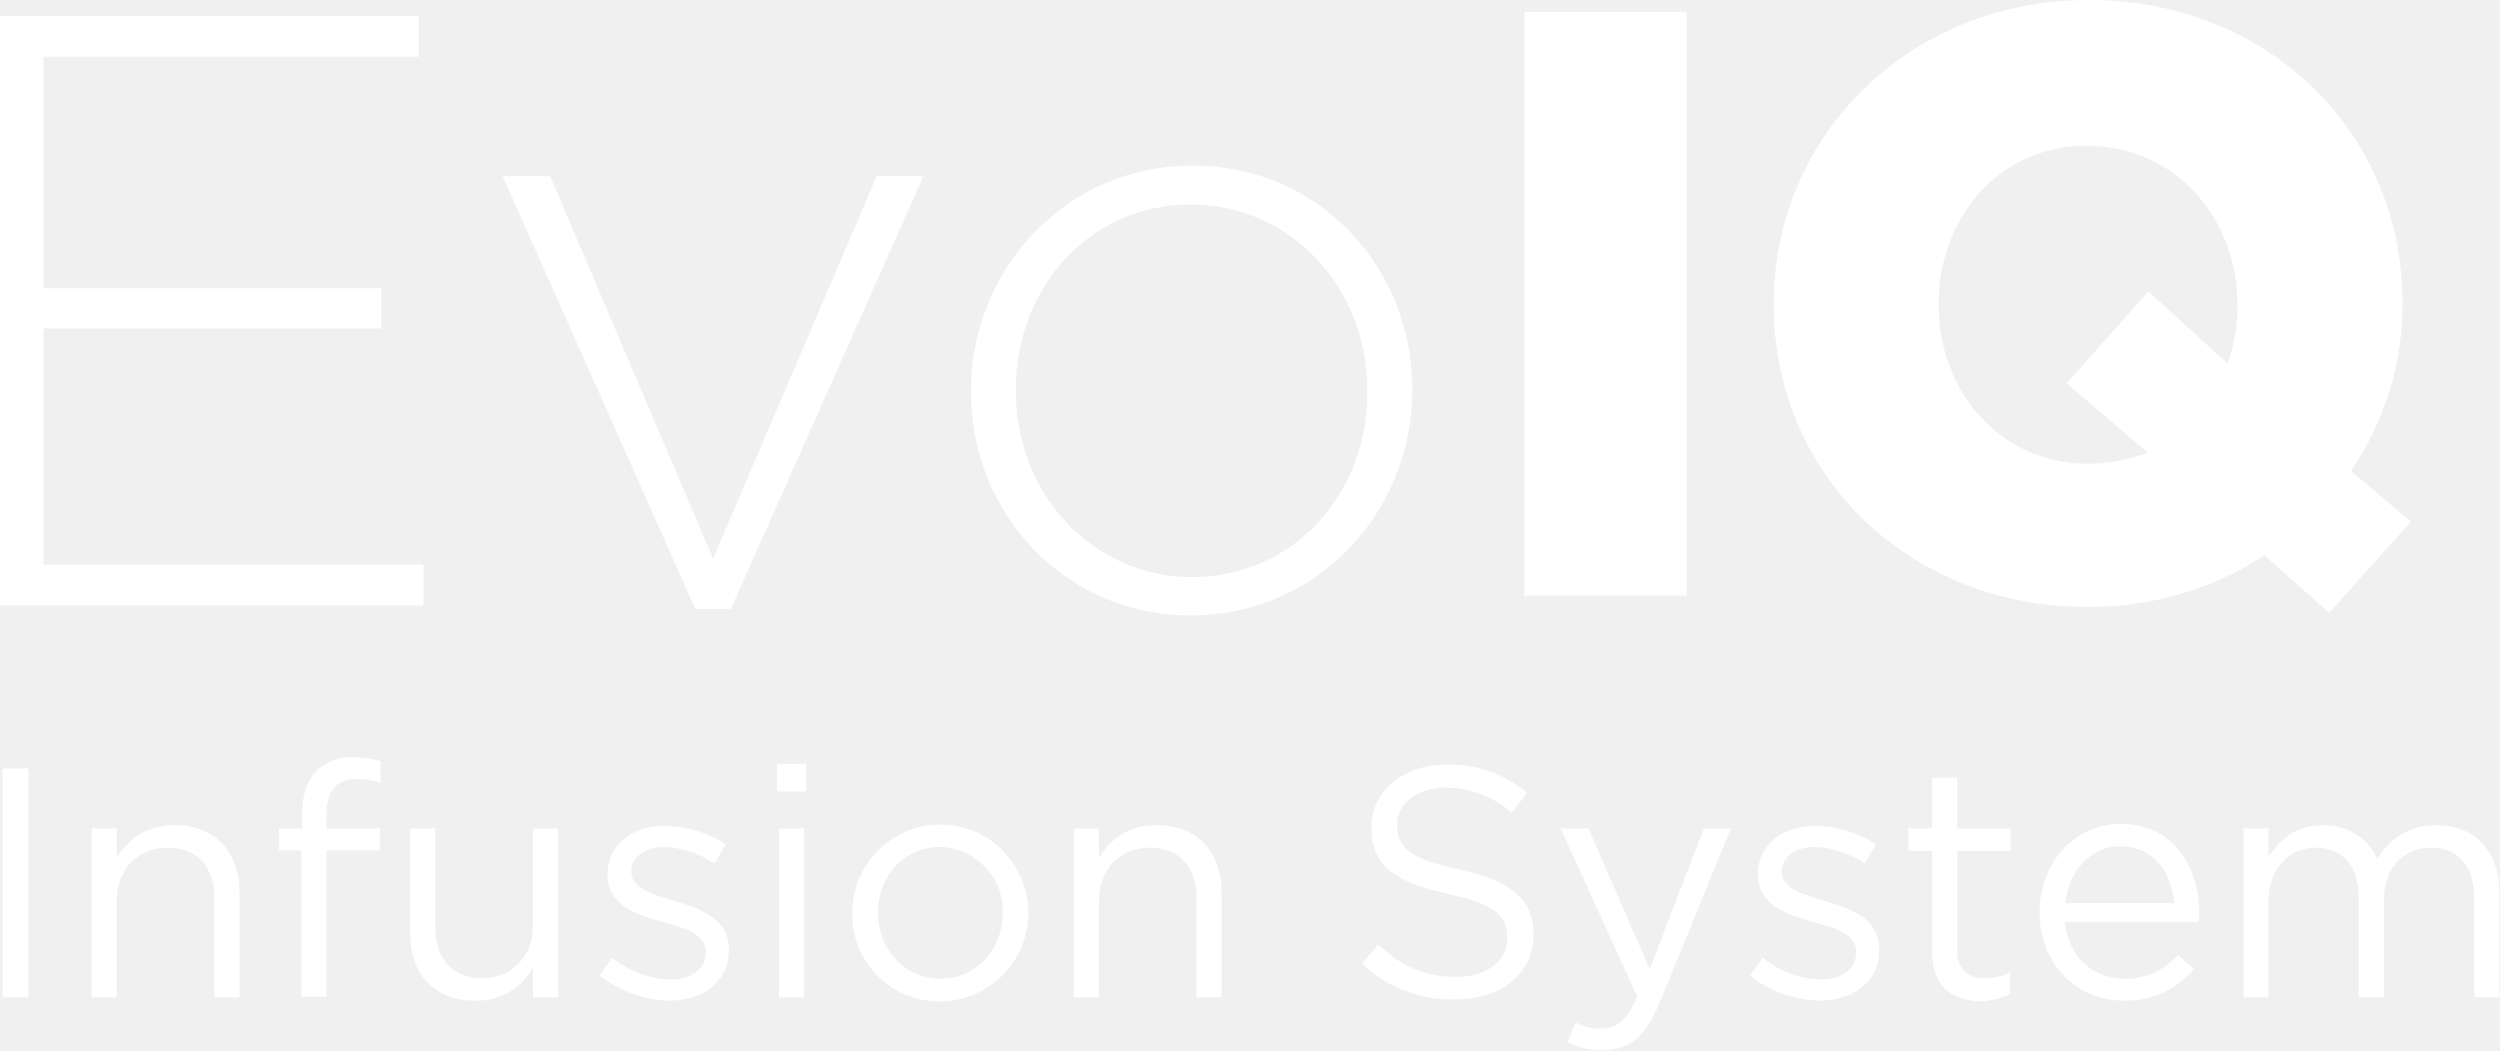
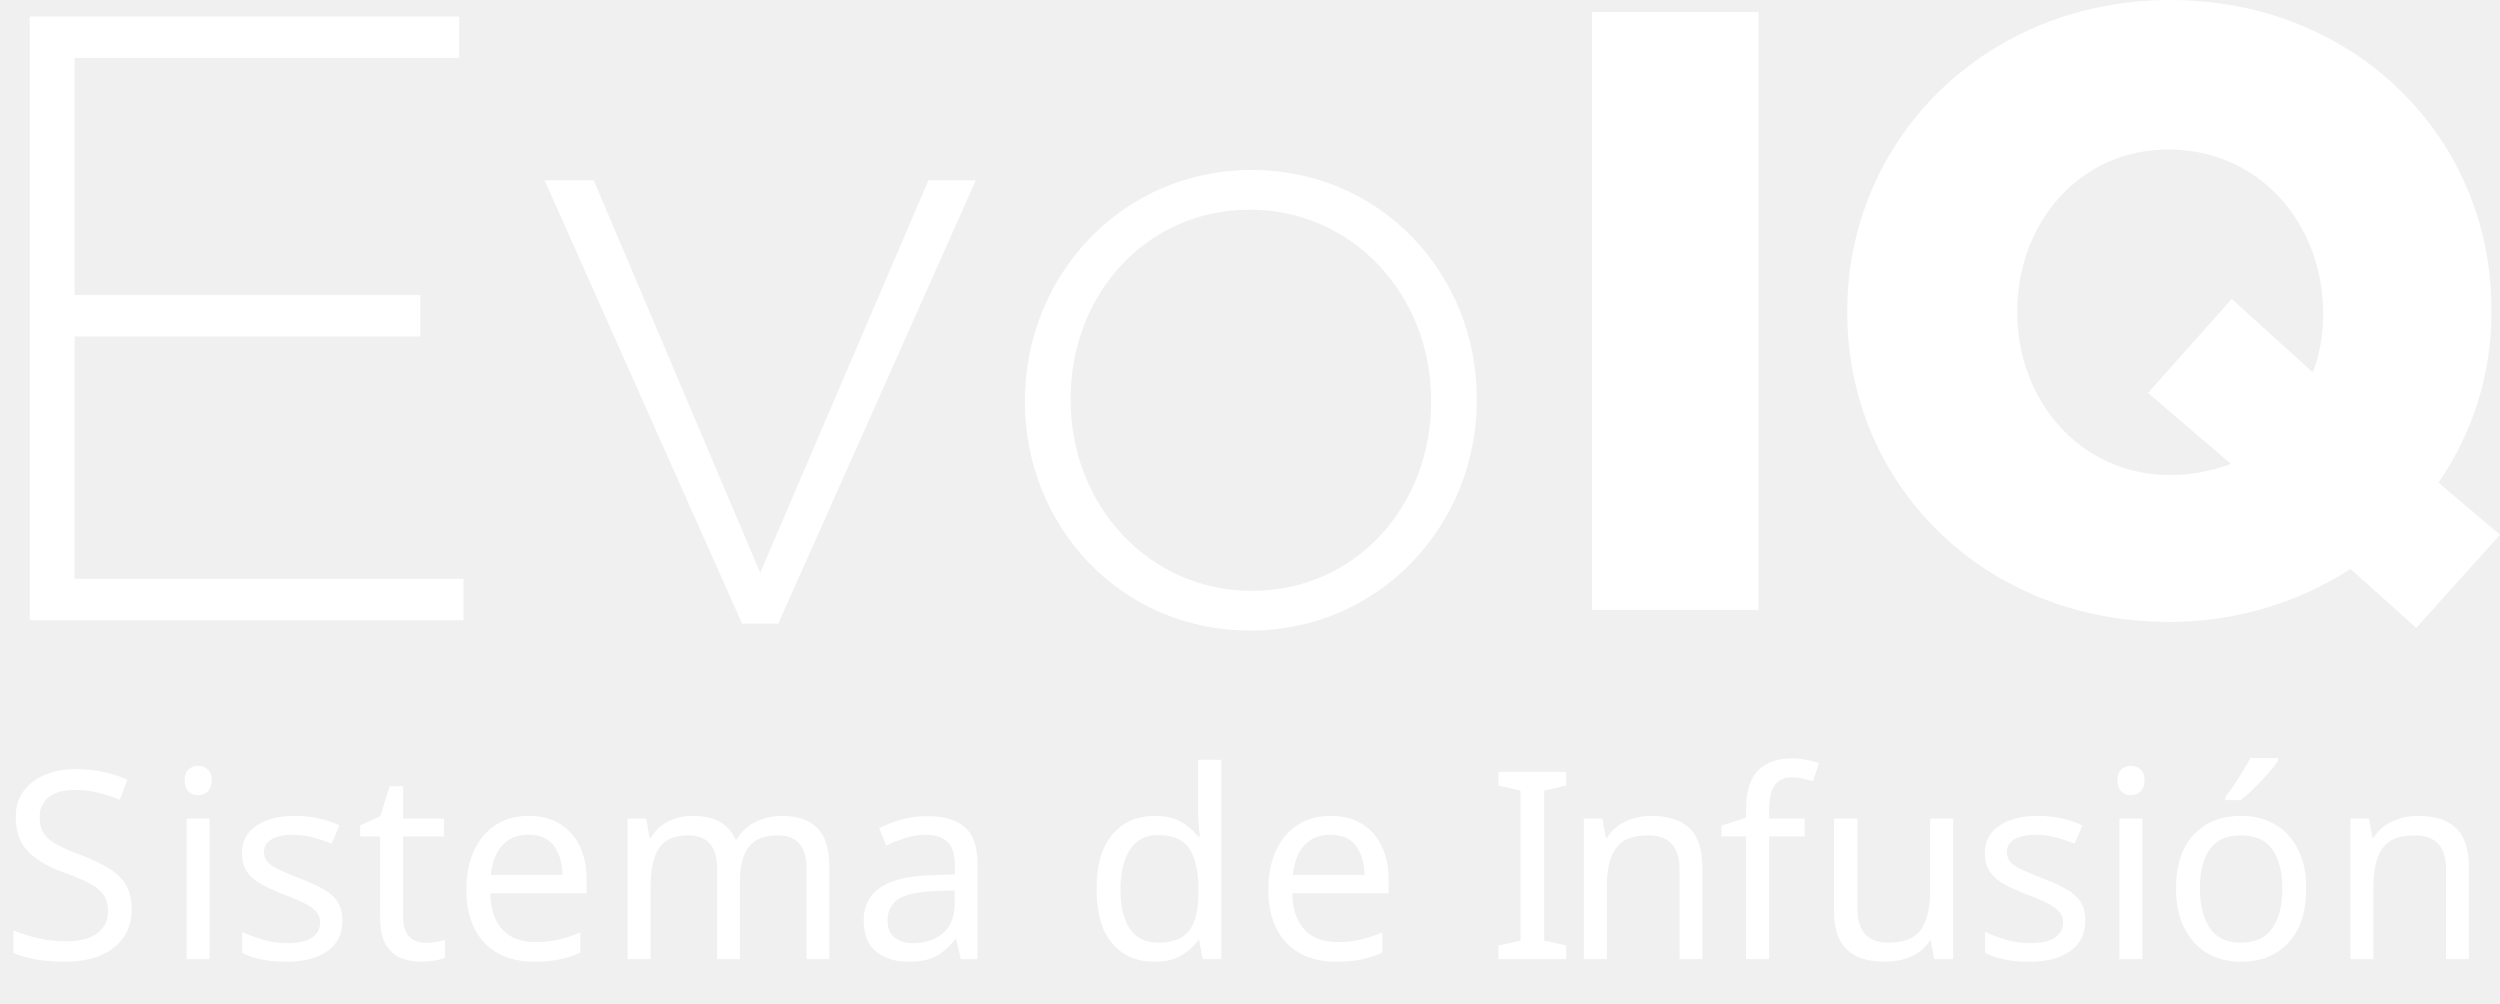
- <svg xmlns="http://www.w3.org/2000/svg" version="1.1" id="Capa_1" x="0px" y="0px" viewBox="0 0 379 159.2" style="enable-background:new 0 0 379 159.2;" xml:space="preserve">
-   <style type="text/css">
- 	.st0{fill:#FFFFFF;}
- </style>
-   <g id="Capa_2_1_">
+ <svg xmlns="http://www.w3.org/2000/svg" viewBox="0 0 407.35 163.508">
+   <defs>
+     <style>
+       .cls-1, .cls-2 {
+         fill: #fff;
+       }
+ 
+       .cls-2 {
+         font-size: 42.75px;
+         font-family: Gotham-Book, Gotham;
+       }
+ 
+       .cls-3 {
+         letter-spacing: -0.014em;
+       }
+ 
+       .cls-4 {
+         letter-spacing: -0.018em;
+       }
+ 
+       .cls-5 {
+         letter-spacing: -0.012em;
+       }
+ 
+       .cls-6 {
+         letter-spacing: -0.038em;
+       }
+ 
+       .cls-7 {
+         letter-spacing: -0.008em;
+       }
+ 
+       .cls-8 {
+         letter-spacing: -0.012em;
+       }
+ 
+       .cls-9 {
+         letter-spacing: -0.009em;
+       }
+ 
+       .cls-10 {
+         letter-spacing: -0.011em;
+       }
+ 
+       .cls-11 {
+         letter-spacing: -0.021em;
+       }
+ 
+       .cls-12 {
+         letter-spacing: -0.002em;
+       }
+ 
+       .cls-13 {
+         letter-spacing: -0.013em;
+       }
+ 
+       .cls-14 {
+         letter-spacing: -0.019em;
+       }
+ 
+       .cls-15 {
+         letter-spacing: -0.017em;
+       }
+ 
+       .cls-16 {
+         letter-spacing: -0.012em;
+       }
+ 
+       .cls-17 {
+         letter-spacing: -0em;
+       }
+     </style>
+   </defs>
+   <g id="Capa_2" data-name="Capa 2">
    <g id="INFO">
      <g>
-         <rect x="231.1" y="1.8" class="st0" width="24.6" height="88.5" />
-         <path class="st0" d="M343.3,84.2c-8,5.2-17.4,7.9-26.9,7.8c-27.3,0-47.5-20.3-47.5-45.7V46c0-25.4,20.5-46,47.8-46     c27.3,0,47.5,20.3,47.5,45.7V46c0.1,9.1-2.7,17.9-7.8,25.4l9.1,7.7l-12.4,13.8L343.3,84.2z M325.6,68.6l-12.3-10.5l12.4-13.9     l12,10.9c1-2.7,1.5-5.7,1.5-8.6v-0.3c0-12.9-9.2-24.1-22.9-24.1c-13.4,0-22.4,11.1-22.4,23.9v0.3c0,12.8,9.1,24,22.6,24     C319.7,70.3,322.8,69.7,325.6,68.6" />
-         <polygon class="st0" points="0,2.4 63.5,2.4 63.5,8.6 6.6,8.6 6.6,43.7 57.8,43.7 57.8,49.8 6.6,49.8 6.6,85.6 64.2,85.6      64.2,91.8 0,91.8    " />
-         <polygon class="st0" points="76.2,26.7 83.4,26.7 108.1,84.7 132.9,26.7 140,26.7 110.8,92.3 105.4,92.3    " />
-         <path class="st0" d="M147.2,59.5v-0.3c0-18.2,14.2-34.1,33.6-34.1c19.3,0,33.3,15.6,33.3,33.8v0.3c0,18.2-14.2,34.1-33.6,34.1     C161.3,93.3,147.2,77.7,147.2,59.5 M207.3,59.5v-0.3c0-15.7-11.7-28.2-26.8-28.2C165.1,31,154,43.7,154,59v0.3     c0,15.7,11.7,28.2,26.8,28.2C196.2,87.4,207.3,74.8,207.3,59.5" />
-         <rect x="0.4" y="116.5" class="st0" width="3.9" height="34.7" />
-         <path class="st0" d="M13.9,125.6h3.8v4.5c1.8-3.2,5.1-5.1,8.8-5c6.2,0,9.8,4.2,9.8,10.2v15.9h-3.8v-15c0-4.8-2.6-7.7-7.1-7.7     c-4.4,0-7.7,3.2-7.7,8v14.7h-3.8V125.6z" />
-         <path class="st0" d="M45.8,128.9h-3.5v-3.3h3.5v-2.2c0-2.9,0.8-5.1,2.2-6.6c1.5-1.4,3.5-2.1,5.5-2c1.4,0,2.9,0.2,4.2,0.6v3.3     c-1.2-0.4-2.5-0.6-3.7-0.6c-3,0-4.5,1.8-4.5,5.4v2.1h8.1v3.3h-8.1v22.2h-3.8V128.9z" />
-         <path class="st0" d="M62.2,141.5v-15.9H66v15c0,4.8,2.6,7.7,7.1,7.7c4.4,0,7.7-3.2,7.7-8v-14.7h3.8v25.6h-3.8v-4.5     c-1.8,3.2-5.1,5.1-8.8,5C65.8,151.7,62.1,147.6,62.2,141.5" />
-         <path class="st0" d="M90.9,147.9l1.9-2.7c2.5,2,5.6,3.2,8.9,3.3c3.1,0,5.3-1.6,5.3-4.1v-0.1c0-2.6-3-3.6-6.4-4.5     c-4-1.1-8.5-2.5-8.5-7.2v-0.1c0-4.4,3.7-7.3,8.7-7.3c3.3,0.1,6.5,1,9.2,2.8l-1.7,2.9c-2.2-1.5-4.9-2.4-7.6-2.5c-3,0-5,1.6-5,3.7     v0.1c0,2.4,3.2,3.4,6.6,4.4c4,1.2,8.2,2.7,8.2,7.3v0.1c0,4.9-4,7.7-9.1,7.7C97.7,151.6,94,150.3,90.9,147.9" />
-         <path class="st0" d="M117.8,115.8h4.4v4.2h-4.4V115.8z M118.1,125.6h3.8v25.6h-3.8V125.6z" />
-         <path class="st0" d="M129.2,138.5v-0.1c0-7.4,6-13.4,13.3-13.4c7.4,0,13.3,5.9,13.4,13.3v0.1c0,7.3-5.9,13.3-13.2,13.4     c-0.1,0-0.1,0-0.2,0c-7.2,0.1-13.2-5.7-13.3-13C129.2,138.7,129.2,138.6,129.2,138.5 M152,138.5v-0.1c0.2-5.3-4-9.8-9.4-10     c0,0-0.1,0-0.1,0c-5.5,0-9.4,4.5-9.4,9.9v0.1c0,5.5,4.1,10,9.5,10C148.1,148.3,152,143.9,152,138.5" />
-         <path class="st0" d="M162.8,125.6h3.8v4.5c1.8-3.2,5.1-5.1,8.8-5c6.2,0,9.8,4.2,9.8,10.2v15.9h-3.8v-15c0-4.8-2.6-7.7-7.1-7.7     c-4.4,0-7.7,3.2-7.7,8v14.7h-3.8L162.8,125.6z" />
-         <path class="st0" d="M206.5,146.1l2.4-2.9c3.6,3.3,7.1,4.9,11.9,4.9c4.7,0,7.7-2.5,7.7-5.9v-0.1c0-3.2-1.7-5-9-6.6     c-8-1.7-11.6-4.3-11.6-10v-0.1c0-5.4,4.8-9.5,11.4-9.5c4.4-0.1,8.8,1.4,12.2,4.3l-2.3,3c-2.8-2.4-6.3-3.8-10-3.8     c-4.5,0-7.4,2.5-7.4,5.6v0.1c0,3.3,1.8,5.1,9.4,6.7c7.7,1.7,11.3,4.5,11.3,9.8v0.1c0,5.9-5,9.8-11.8,9.8     C215.4,151.7,210.3,149.7,206.5,146.1" />
-         <path class="st0" d="M237.6,158l1.3-3c1.2,0.7,2.6,1,4,0.9c2.3,0,3.7-1.2,5.3-4.8l-11.6-25.5h4.2l9.3,21.3l8.2-21.3h4.1     L251.6,152c-2.2,5.3-4.7,7.2-8.5,7.2C241.2,159.3,239.3,158.8,237.6,158" />
-         <path class="st0" d="M265.3,147.9l1.9-2.7c2.5,2,5.6,3.2,8.9,3.3c3.1,0,5.3-1.6,5.3-4.1v-0.1c0-2.6-3-3.6-6.4-4.5     c-4-1.1-8.5-2.5-8.5-7.2v-0.1c0-4.4,3.7-7.3,8.7-7.3c3.3,0.1,6.5,1,9.2,2.8l-1.7,2.9c-2.2-1.5-4.9-2.4-7.6-2.5c-3,0-5,1.6-5,3.7     v0.1c0,2.4,3.2,3.4,6.6,4.4c4,1.2,8.2,2.7,8.2,7.3v0.1c0,4.9-4,7.7-9.1,7.7C272,151.6,268.3,150.3,265.3,147.9" />
-         <path class="st0" d="M292.9,144.4v-15.4h-3.6v-3.4h3.6v-7.7h3.8v7.7h8.1v3.4h-8.1v15c0,3.1,1.7,4.3,4.3,4.3     c1.3,0,2.6-0.3,3.7-0.9v3.3c-1.4,0.7-3,1.1-4.6,1.1C296,151.6,292.9,149.6,292.9,144.4" />
-         <path class="st0" d="M322.1,148.4c3.1,0,6-1.3,8.1-3.6l2.4,2.1c-2.6,3.1-6.5,4.9-10.6,4.8c-7,0-12.8-5.4-12.8-13.4     c0-7.4,5.2-13.4,12.3-13.4c7.6,0,11.9,6,11.9,13.6c0,0.3,0,0.7-0.1,1.3h-20.3C313.6,145.3,317.6,148.4,322.1,148.4 M329.6,136.9     c-0.4-4.7-3.1-8.6-8.2-8.6c-4.4,0-7.8,3.7-8.3,8.6H329.6z" />
-         <path class="st0" d="M340.1,125.6h3.8v4.3c1.7-2.5,4-4.8,8.3-4.8c3.5-0.1,6.8,1.9,8.2,5.1c1.9-3.2,5.3-5.2,9-5.1     c5.9,0,9.5,4,9.5,10.3v15.8h-3.8v-15c0-5-2.5-7.7-6.6-7.7c-3.9,0-7.1,2.9-7.1,7.9v14.8h-3.8v-15.1c0-4.8-2.5-7.6-6.6-7.6     c-4.1,0-7.1,3.4-7.1,8.1v14.6h-3.8L340.1,125.6z" />
+         <g>
+           <rect class="cls-1" x="259.388" y="1.953" width="27.142" height="97.434" />
+           <path class="cls-1" d="M382.985,92.703a54.184,54.184,0,0,1-29.649,8.629c-30.071,0-52.341-22.411-52.341-50.381v-.282C300.995,22.693,323.546,0,353.612,0c30.071,0,52.341,22.411,52.341,50.387v.282a48.629,48.629,0,0,1-8.629,27.976l10.026,8.488-13.647,15.174ZM363.497,75.58,349.996,64.028l13.642-15.309,13.225,11.969a26.624,26.624,0,0,0,1.667-9.462v-.276c0-14.205-10.161-26.59-25.193-26.59-14.751,0-24.642,12.25-24.642,26.309v.282c0,14.053,10.02,26.444,24.918,26.444a27.723,27.723,0,0,0,9.885-1.814" />
+           <polygon class="cls-1" points="4.84 2.69 74.816 2.69 74.816 9.438 12.145 9.438 12.145 48.075 68.491 48.075 68.491 54.823 12.145 54.823 12.145 94.306 75.52 94.306 75.52 101.053 4.84 101.053 4.84 2.69" />
+           <polygon class="cls-1" points="88.736 29.388 96.745 29.388 123.865 93.321 151.266 29.388 158.994 29.388 126.816 101.612 120.913 101.612 88.736 29.388" />
+           <path class="cls-1" d="M167.005,65.501v-.282c0-20.091,15.596-37.517,36.954-37.517,21.217,0,36.672,17.145,36.672,37.235v.282c0,20.096-15.596,37.517-36.954,37.517-21.217,0-36.672-17.139-36.672-37.235m66.18,0v-.282c0-17.28-12.926-31.051-29.508-31.051-17.004,0-29.226,13.906-29.226,30.77v.282c0,17.286,12.926,31.057,29.508,31.057,17.004,0,29.226-13.912,29.226-30.775" />
+         </g>
+         <text class="cls-2" transform="translate(-0.00013 156.2832)">
+           <tspan class="cls-3">S</tspan>
+           <tspan class="cls-4" x="26.761" y="0">i</tspan>
+           <tspan class="cls-5" x="37.243" y="0">s</tspan>
+           <tspan class="cls-6" x="58.005" y="0">t</tspan>
+           <tspan class="cls-7" x="73.647" y="0">e</tspan>
+           <tspan class="cls-8" x="98.621" y="0">m</tspan>
+           <tspan x="138.758" y="0">a </tspan>
+           <tspan class="cls-9" x="176.334" y="0">d</tspan>
+           <tspan x="204.326" y="0">e </tspan>
+           <tspan class="cls-10" x="242.458" y="0">I</tspan>
+           <tspan class="cls-11" x="254.427" y="0">n</tspan>
+           <tspan class="cls-12" x="279.85" y="0">f</tspan>
+           <tspan class="cls-13" x="295.462" y="0">u</tspan>
+           <tspan class="cls-14" x="321.235" y="0">s</tspan>
+           <tspan class="cls-15" x="341.694" y="0">i</tspan>
+           <tspan class="cls-16" x="352.219" y="0">ó</tspan>
+           <tspan class="cls-17" x="379.331" y="0">n</tspan>
+         </text>
      </g>
    </g>
  </g>
</svg>
